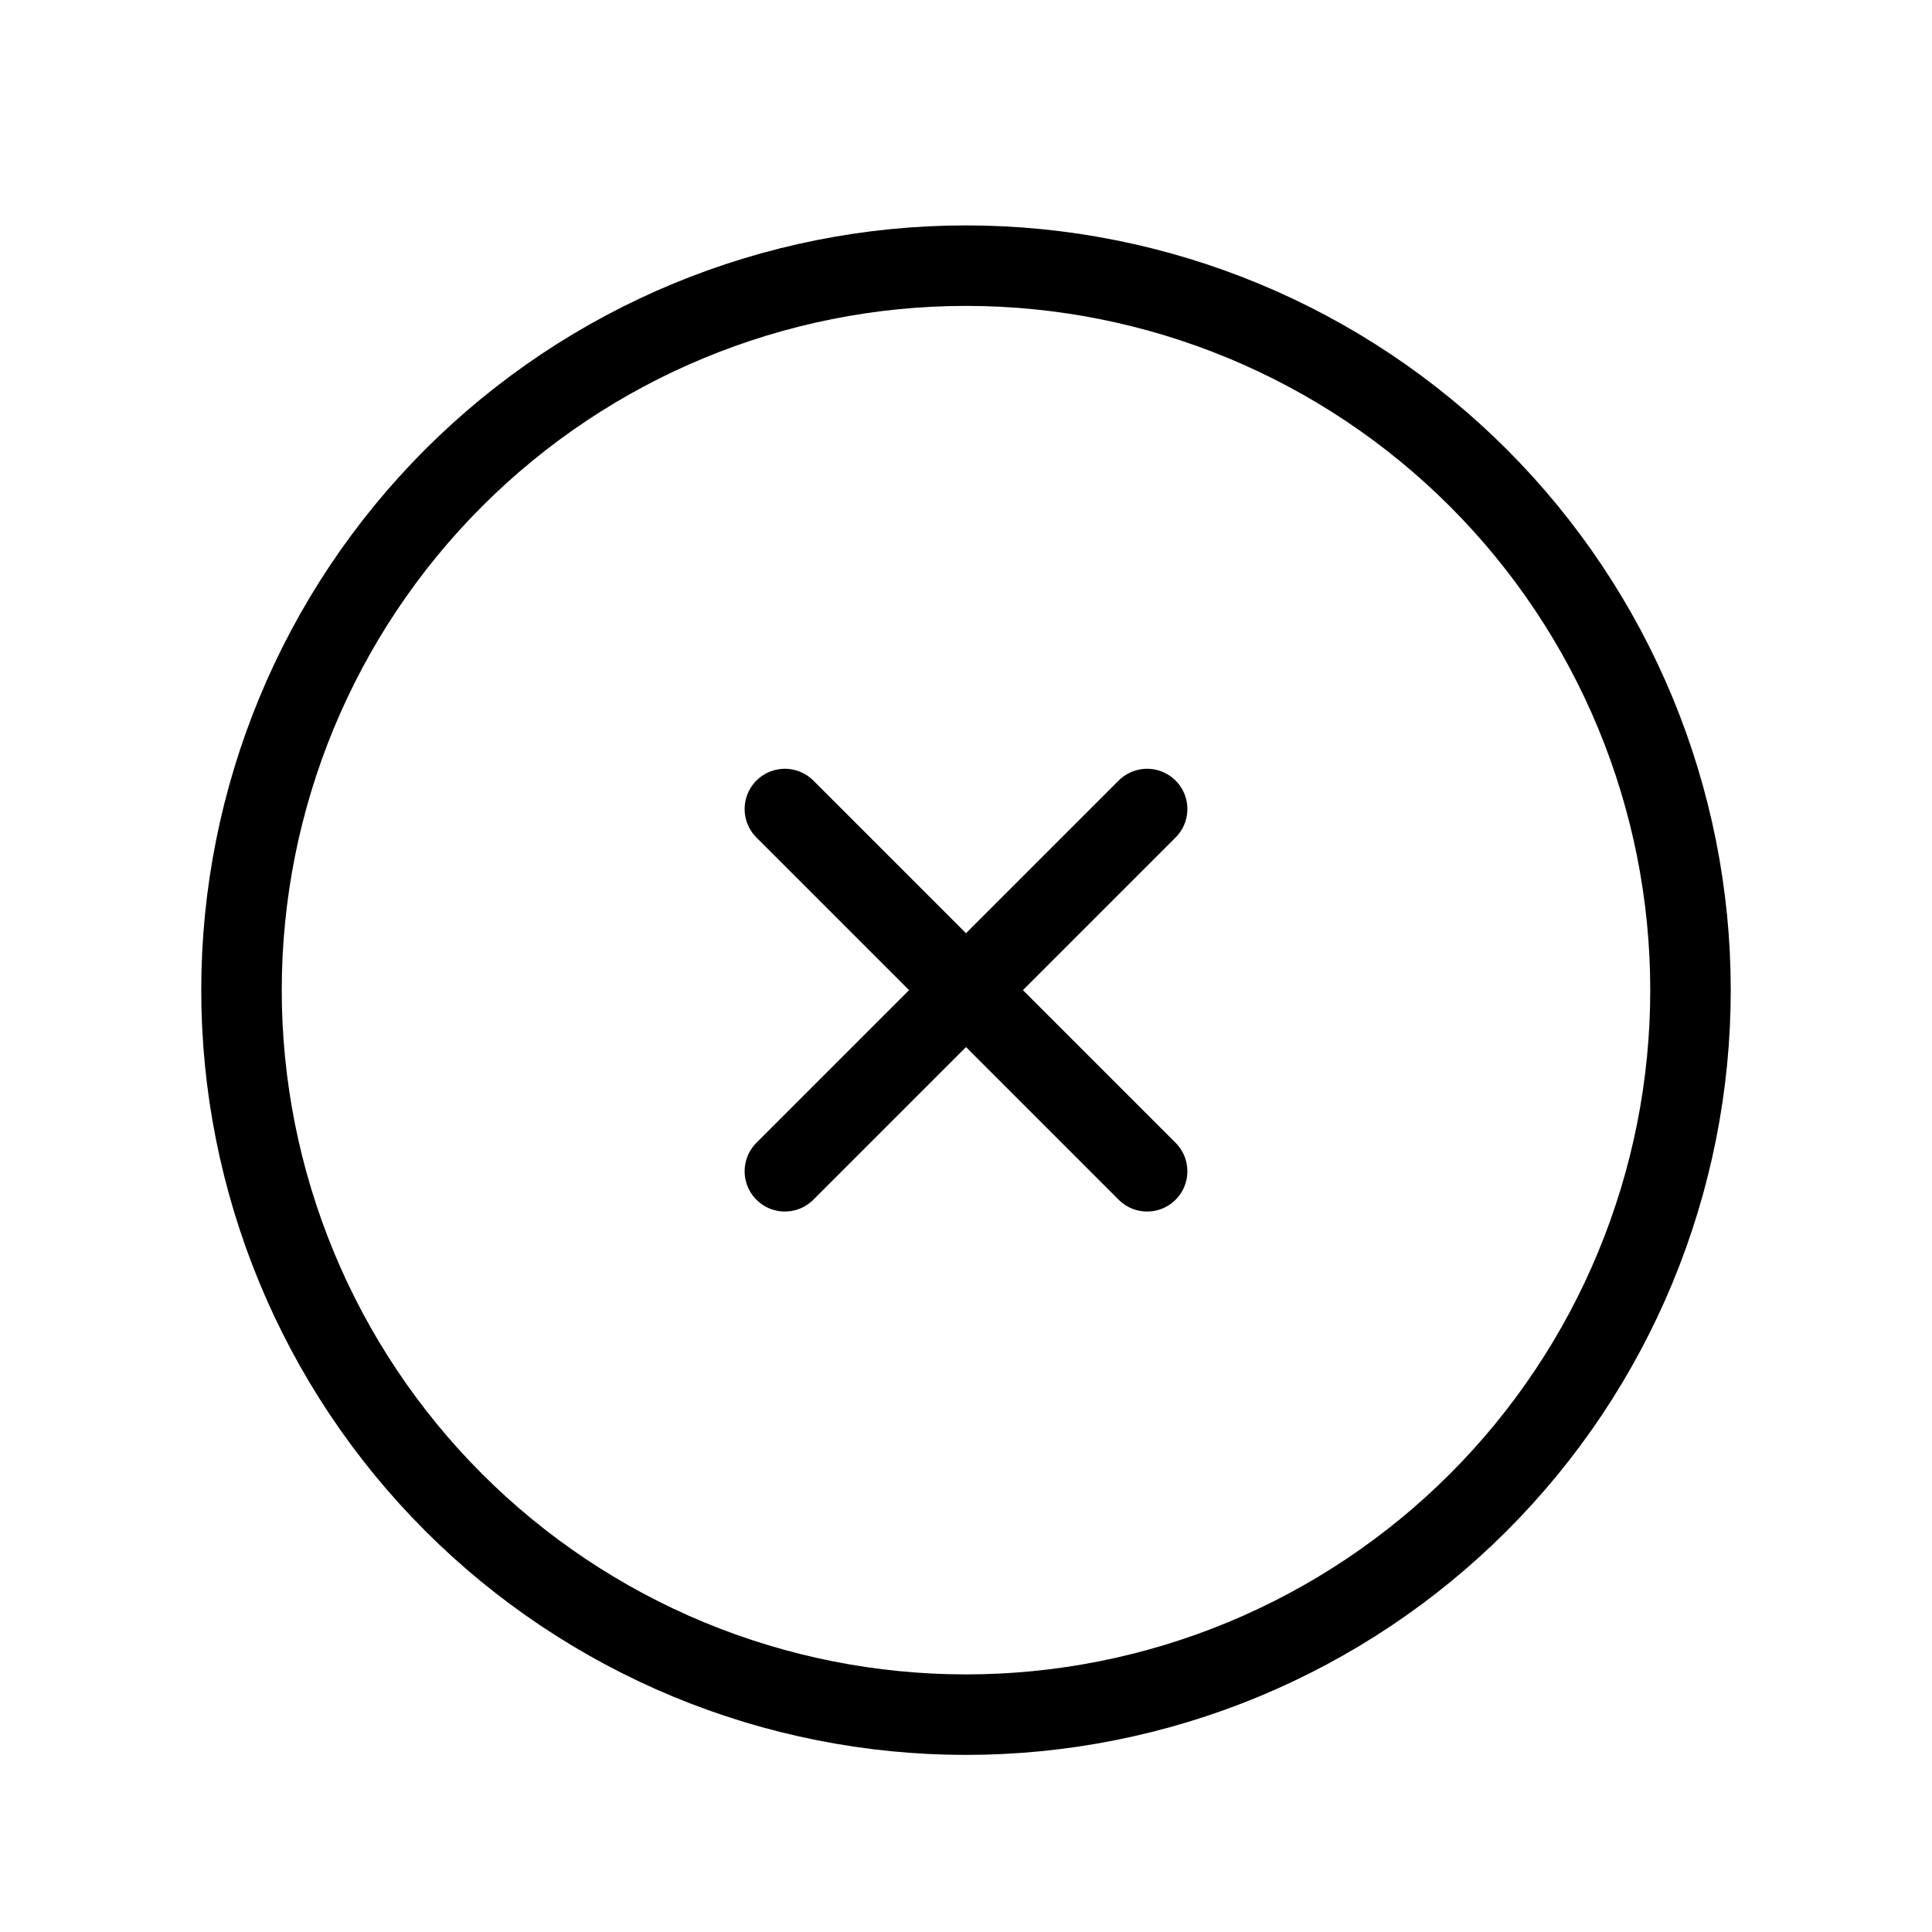
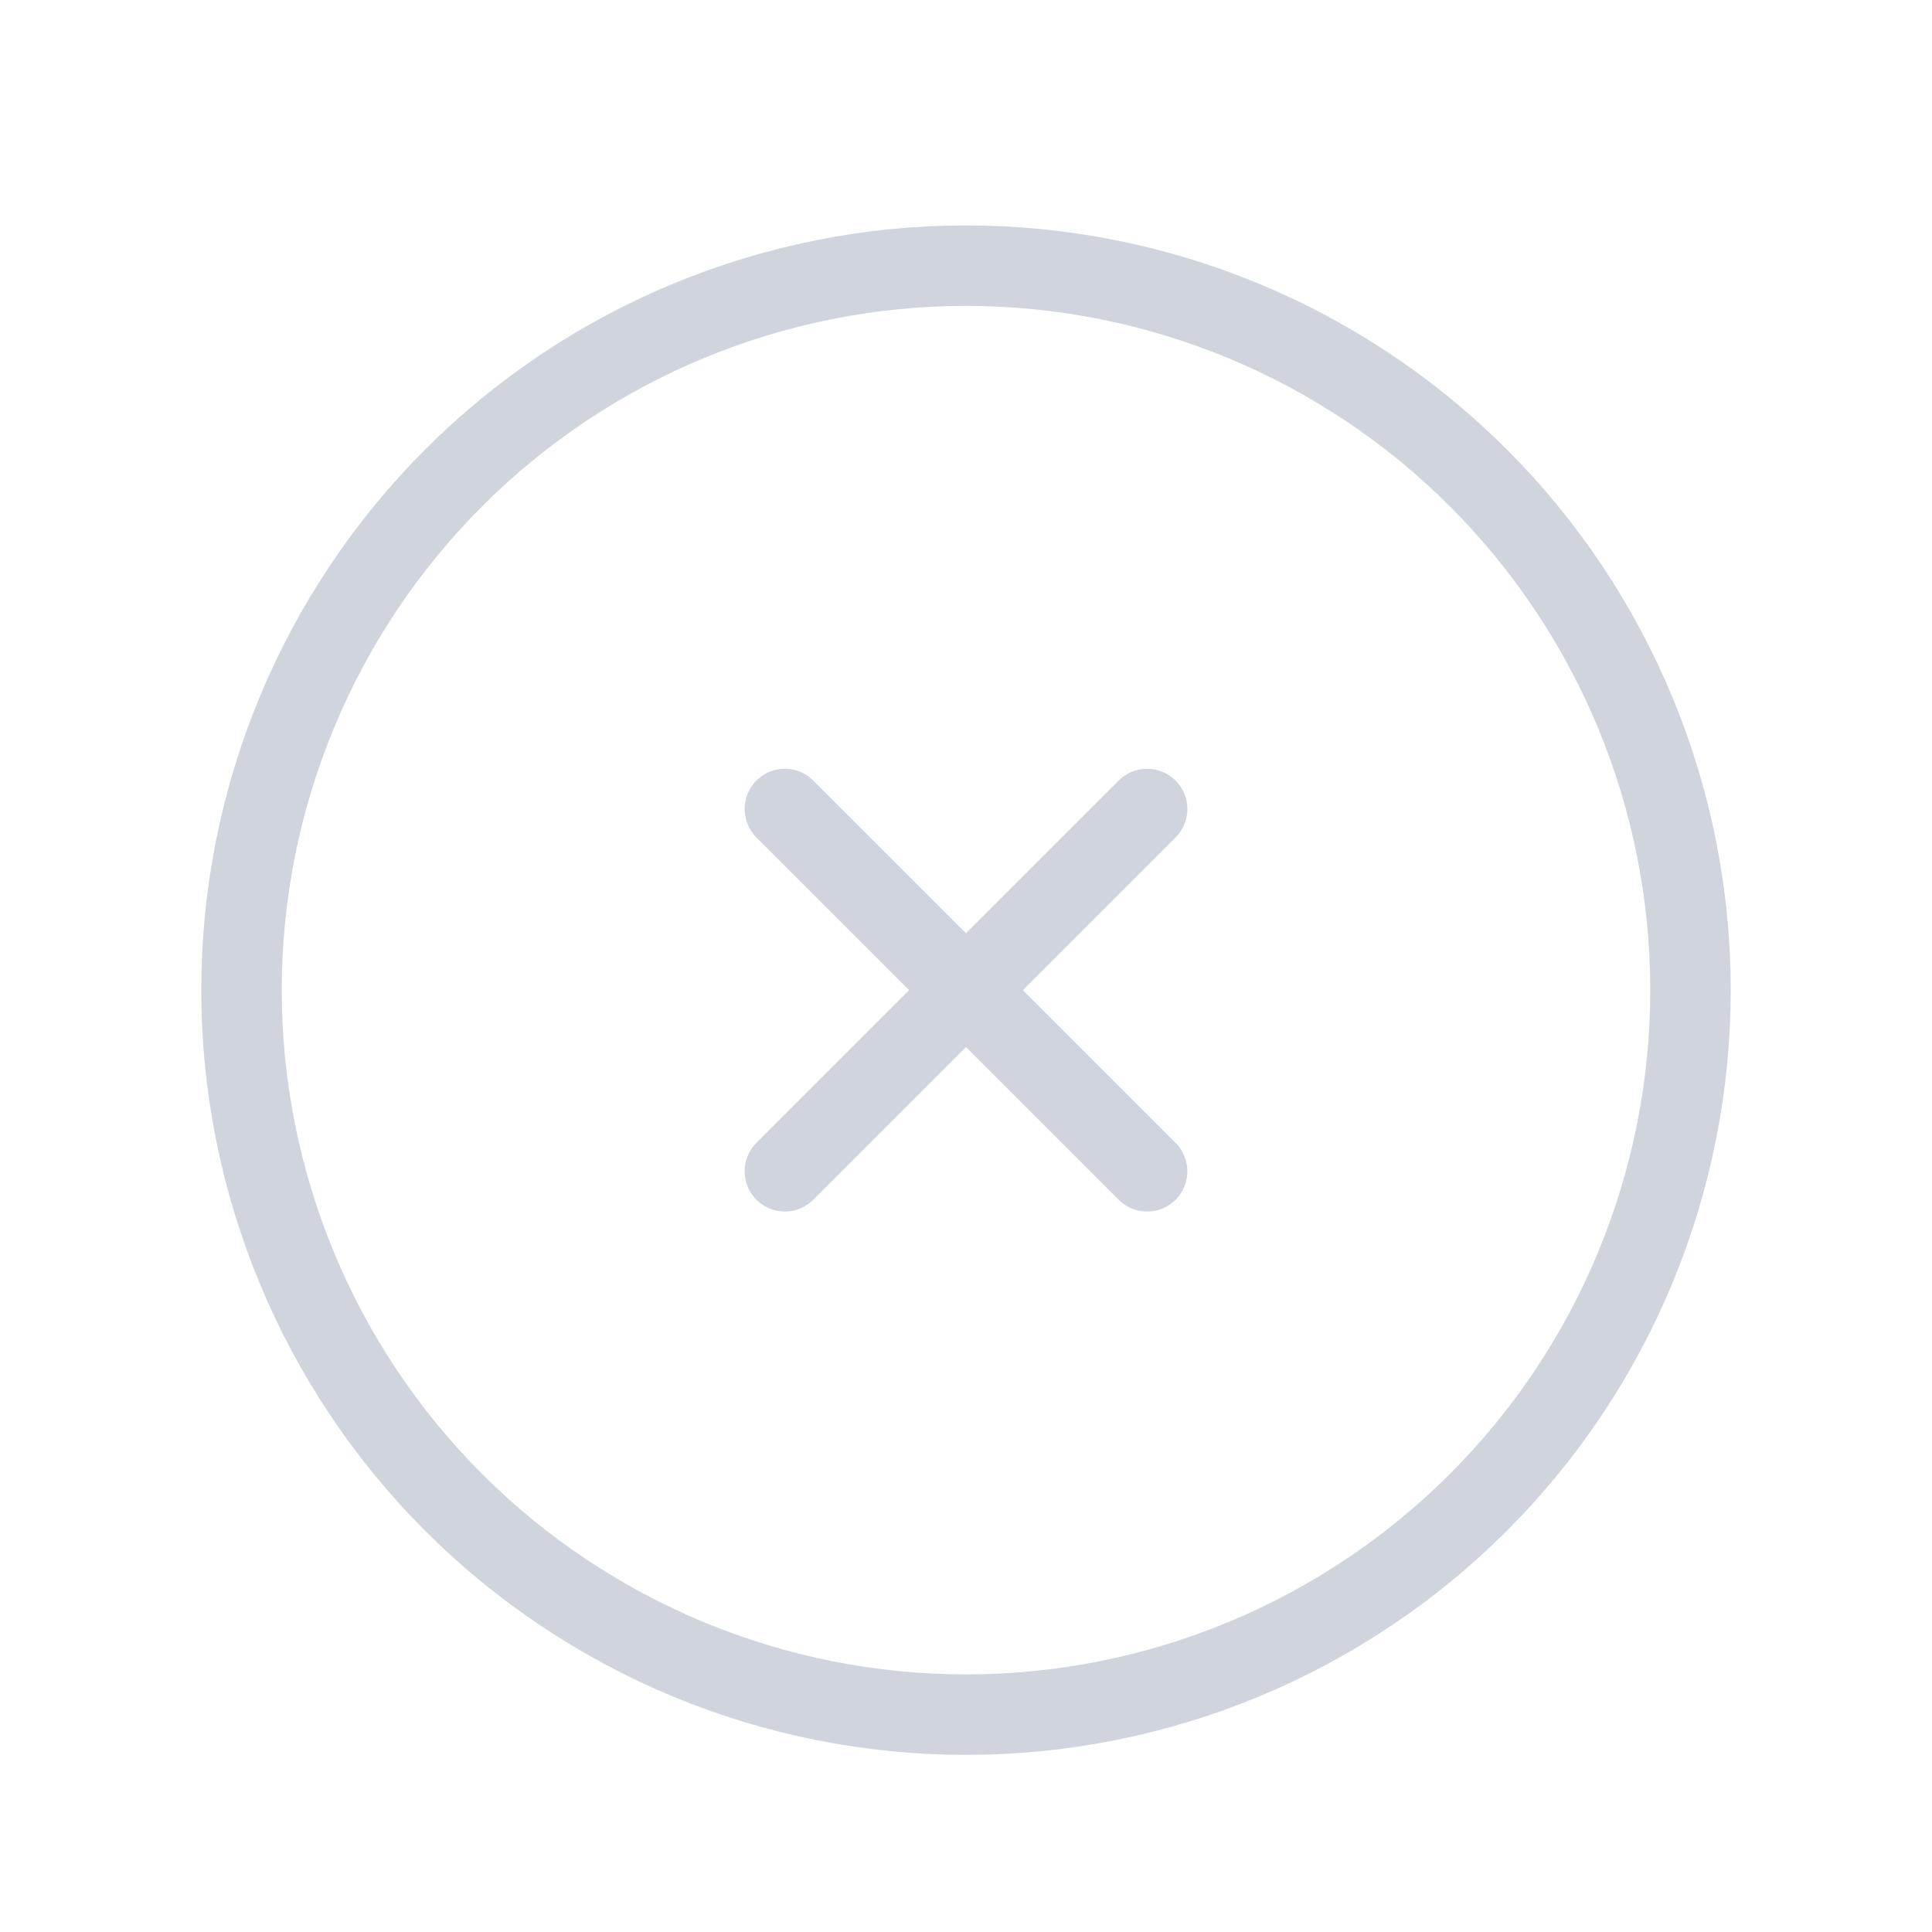
<svg xmlns="http://www.w3.org/2000/svg" width="24" height="24" viewBox="0 0 24 24" fill="none">
-   <path d="M9.75 10.05L14.25 14.55M14.25 10.05L9.75 14.55M21 12.3C21 13.482 20.767 14.652 20.315 15.744C19.863 16.836 19.2 17.828 18.364 18.664C17.528 19.5 16.536 20.162 15.444 20.615C14.352 21.067 13.182 21.3 12 21.3C10.818 21.3 9.648 21.067 8.556 20.615C7.464 20.162 6.472 19.5 5.636 18.664C4.8 17.828 4.137 16.836 3.685 15.744C3.233 14.652 3 13.482 3 12.3C3 9.913 3.948 7.624 5.636 5.936C7.324 4.248 9.613 3.3 12 3.3C14.387 3.3 16.676 4.248 18.364 5.936C20.052 7.624 21 9.913 21 12.3Z" stroke="black" stroke-linecap="round" stroke-linejoin="round" />
+   <path d="M9.75 10.05L14.25 14.55M14.25 10.05L9.75 14.55M21 12.3C21 13.482 20.767 14.652 20.315 15.744C19.863 16.836 19.2 17.828 18.364 18.664C17.528 19.5 16.536 20.162 15.444 20.615C14.352 21.067 13.182 21.3 12 21.3C10.818 21.3 9.648 21.067 8.556 20.615C7.464 20.162 6.472 19.5 5.636 18.664C4.8 17.828 4.137 16.836 3.685 15.744C3.233 14.652 3 13.482 3 12.3C3 9.913 3.948 7.624 5.636 5.936C7.324 4.248 9.613 3.3 12 3.3C14.387 3.3 16.676 4.248 18.364 5.936C20.052 7.624 21 9.913 21 12.3Z" stroke="#D0D5DD" stroke-linecap="round" stroke-linejoin="round" />
</svg>
